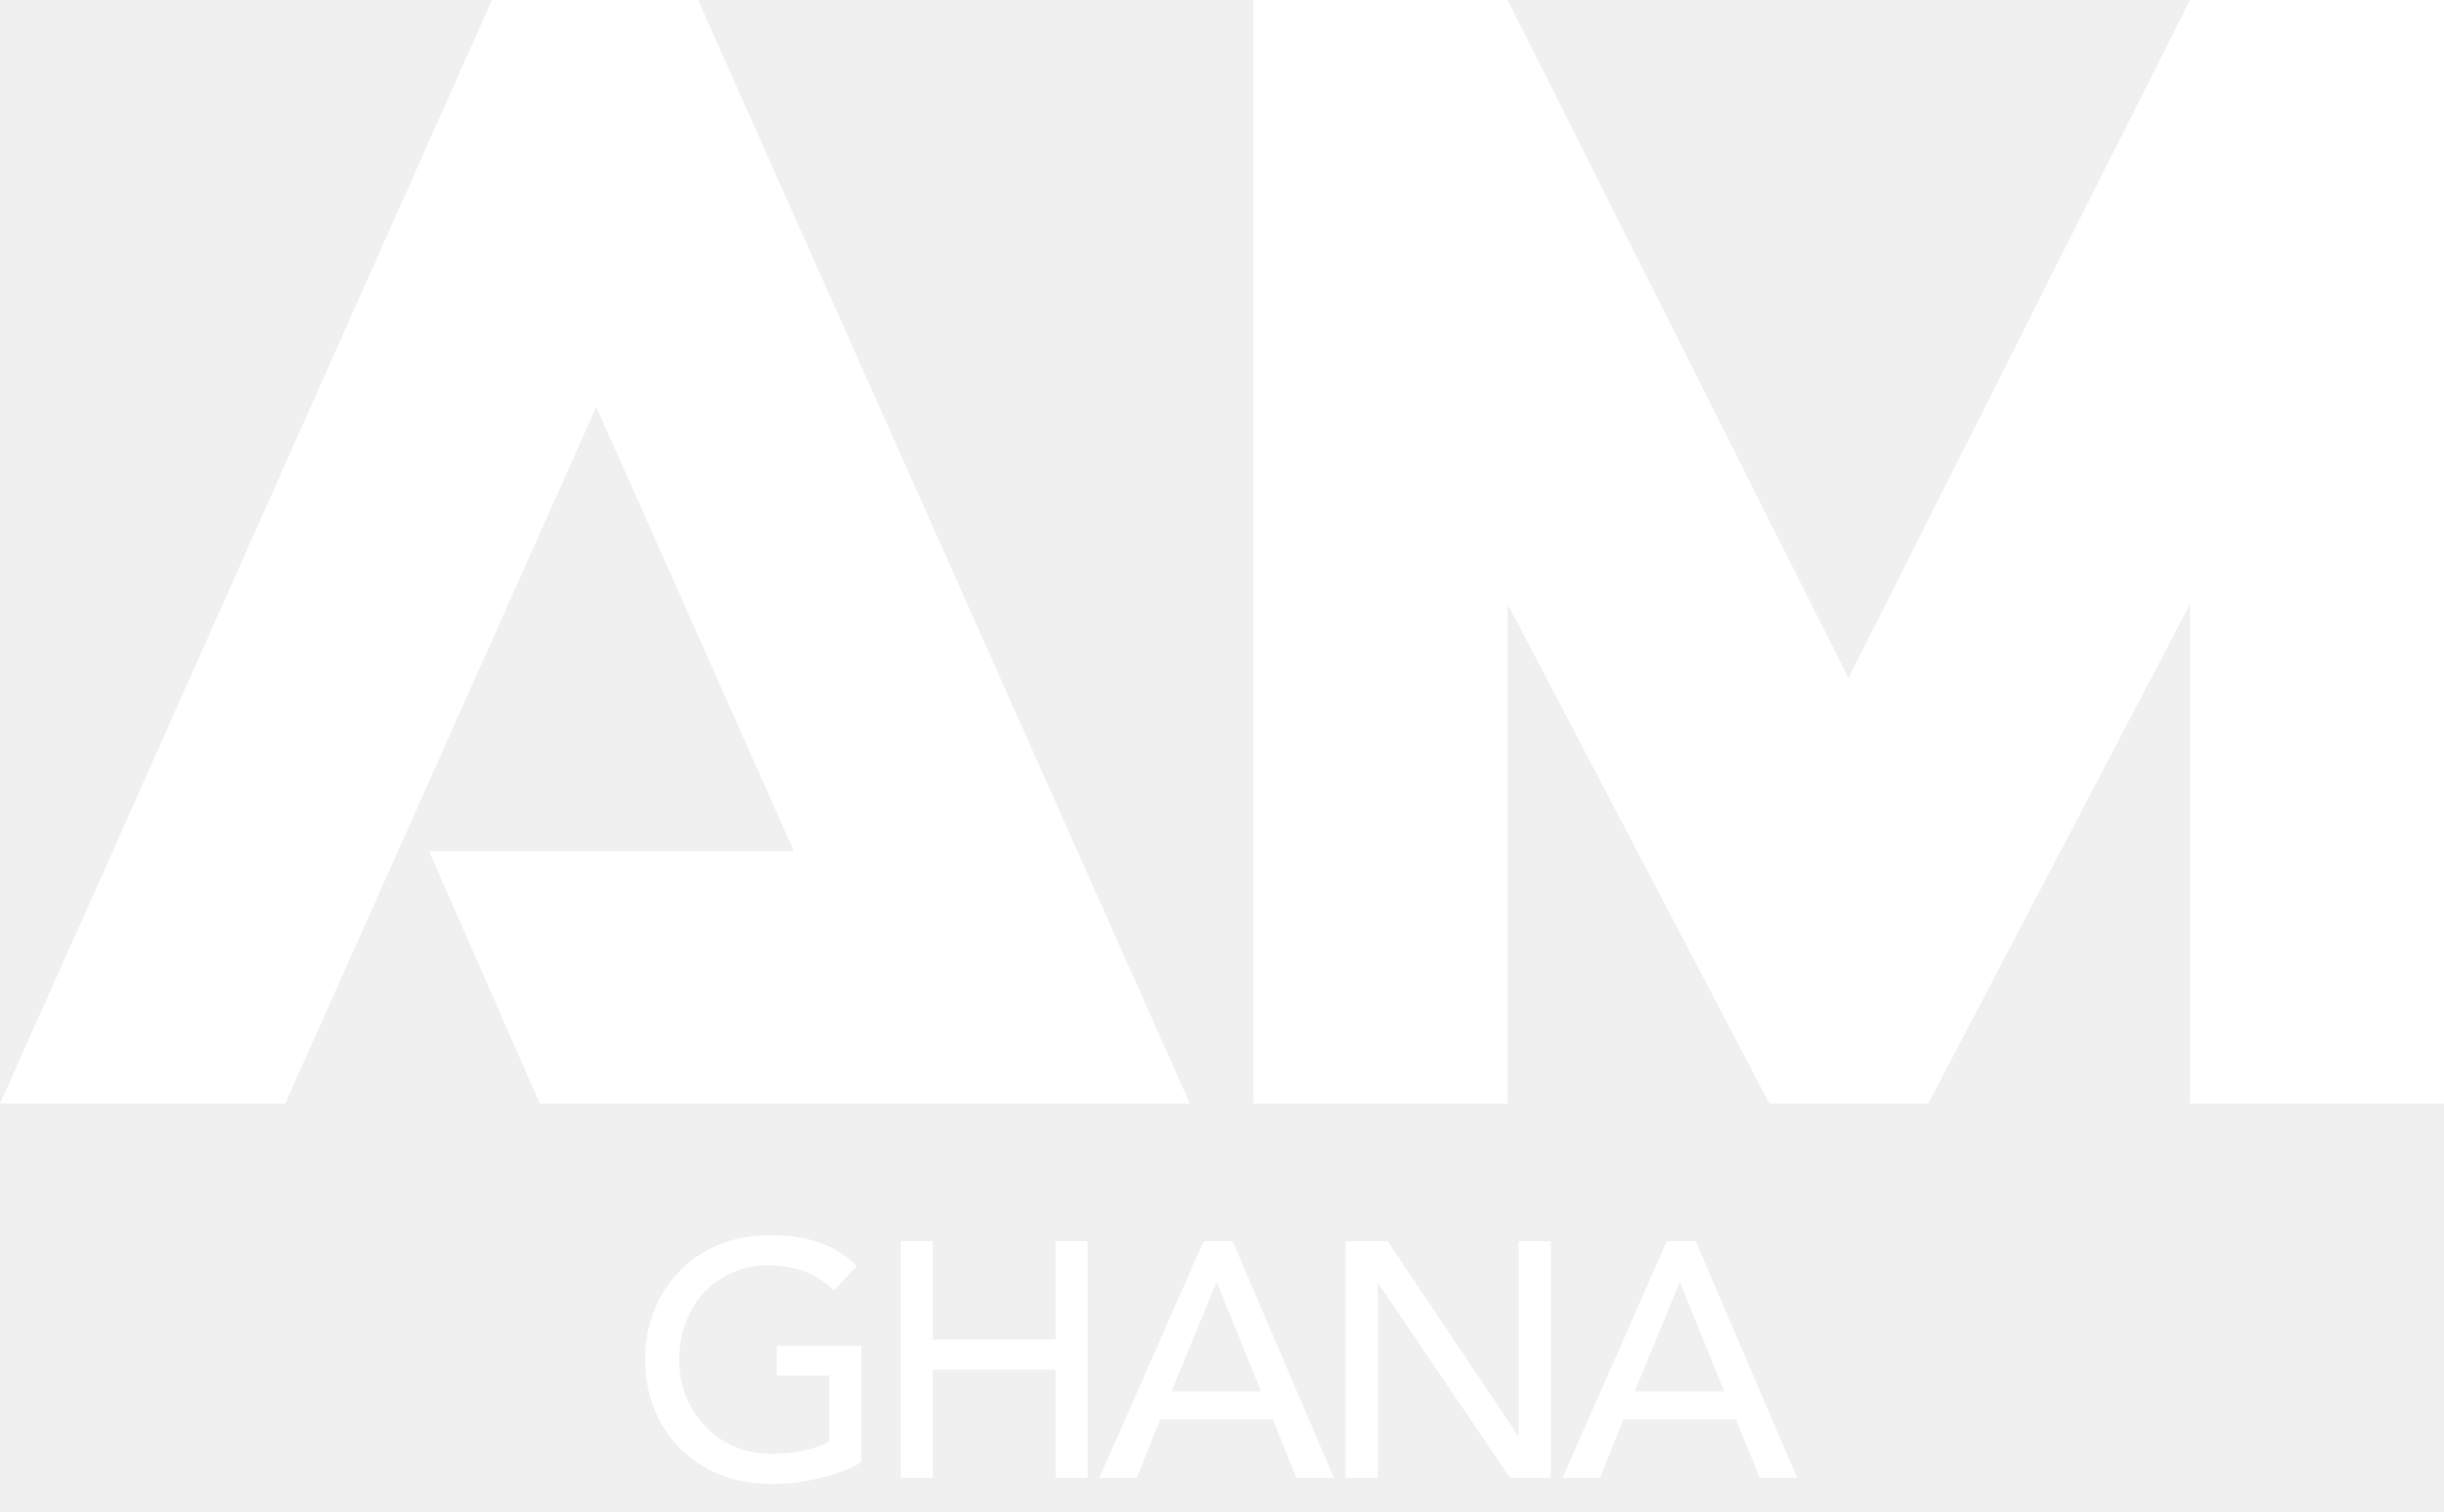
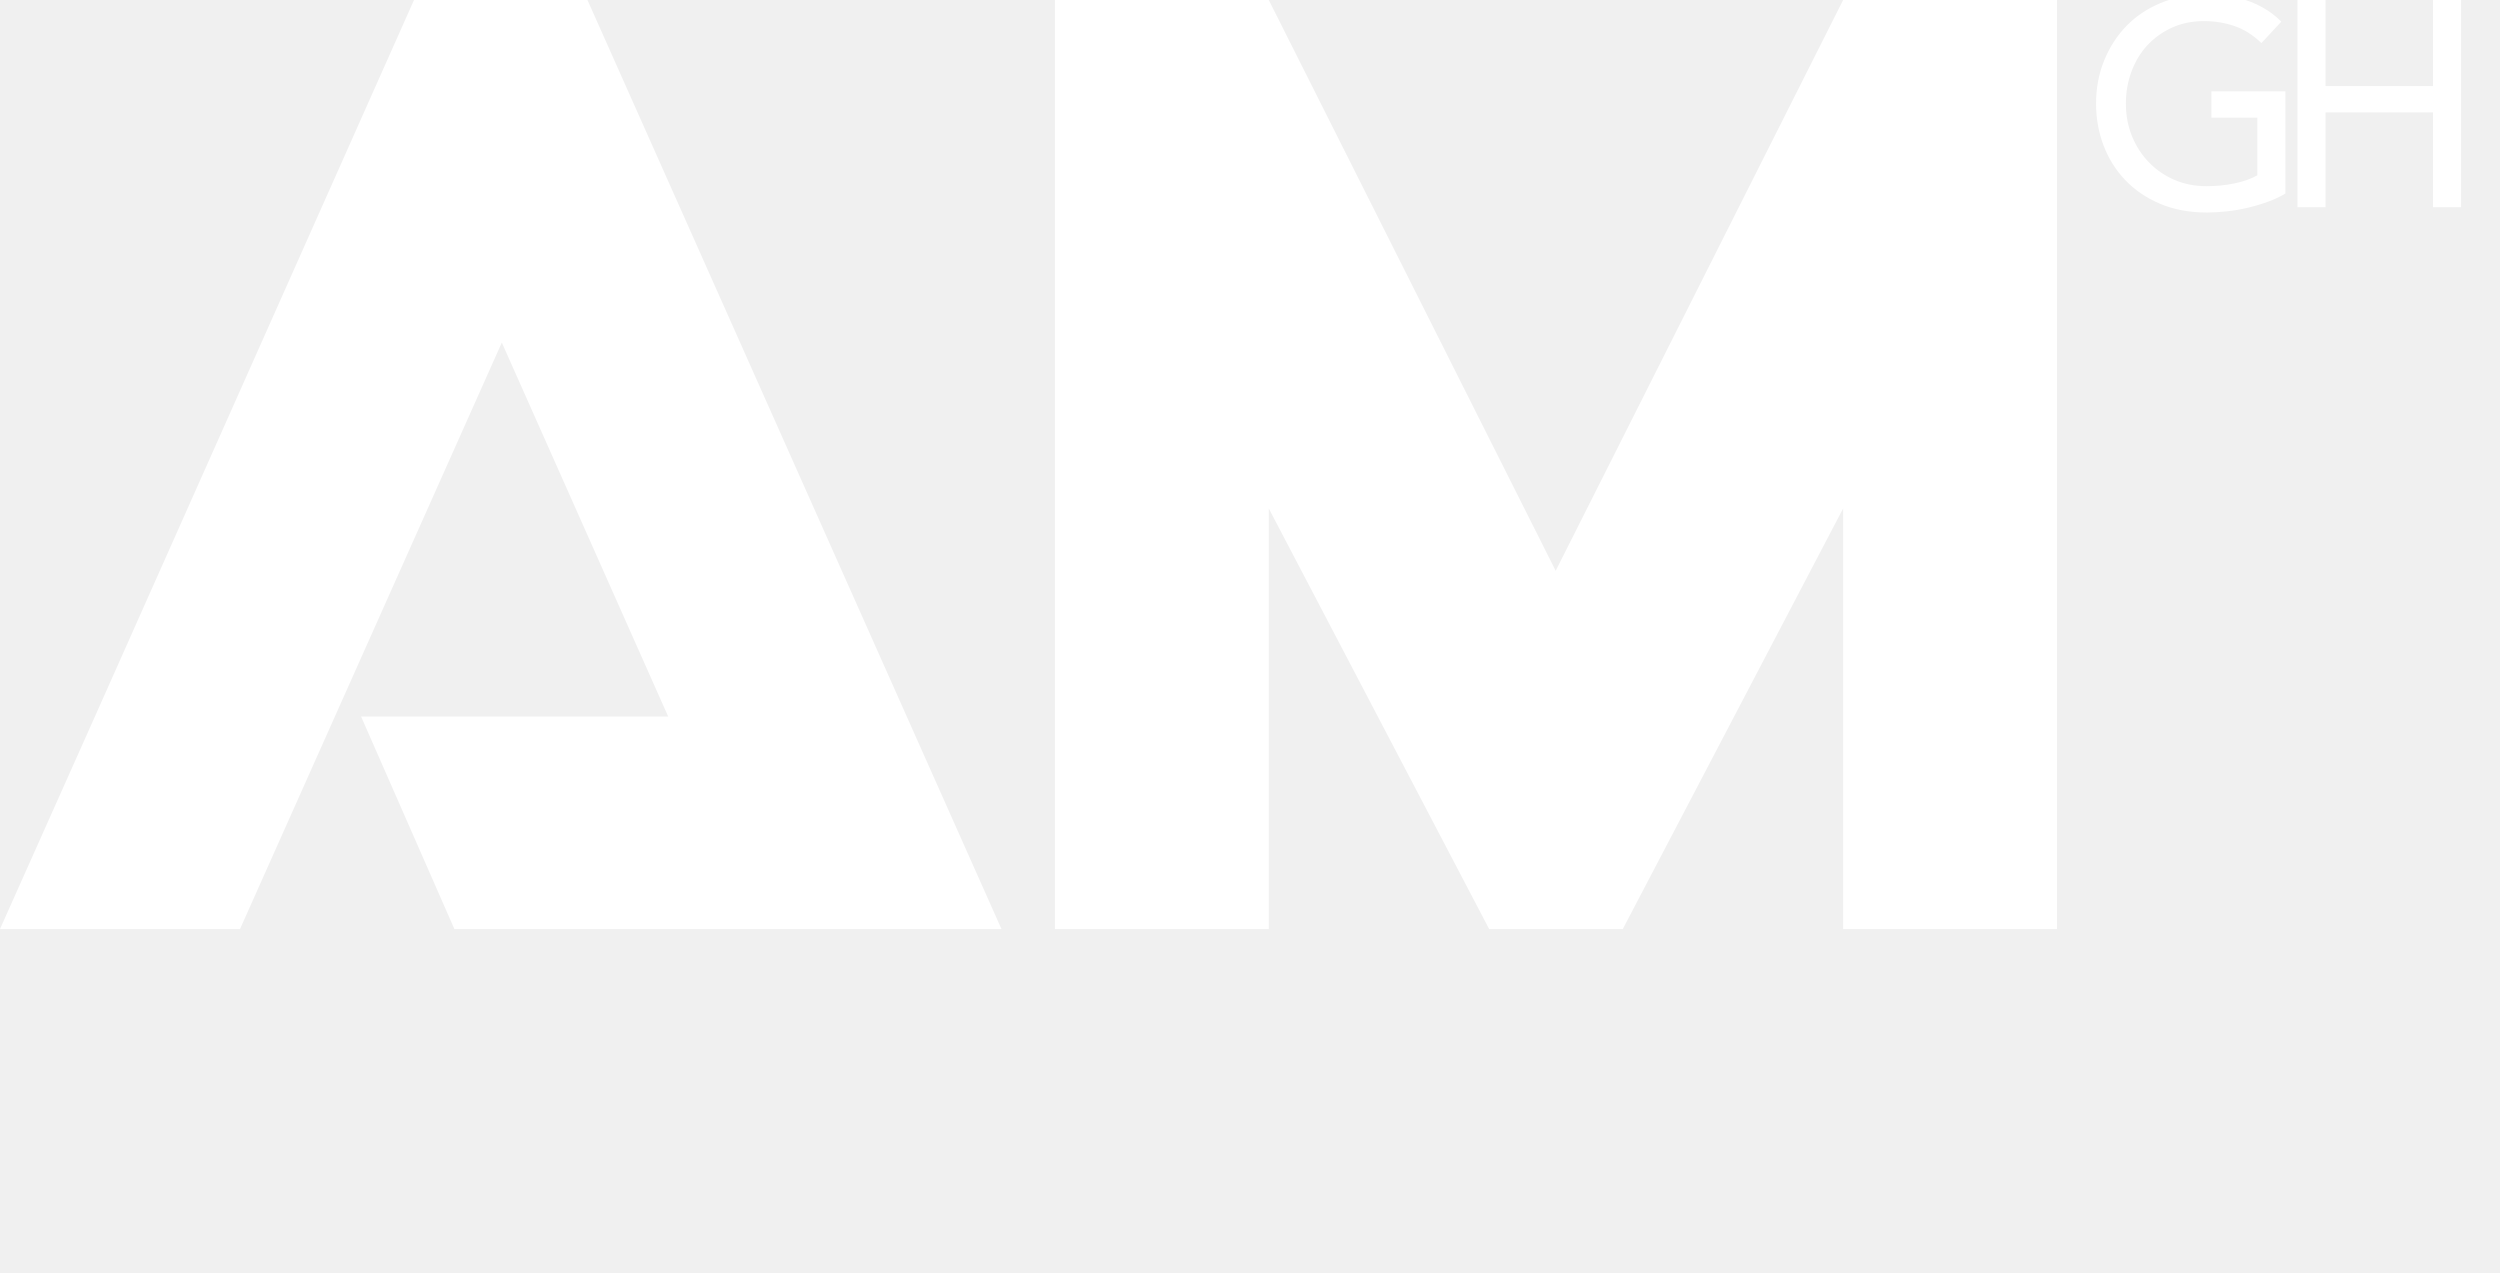
- <svg xmlns="http://www.w3.org/2000/svg" viewBox="0 0 71.11 44" fill="#fff">
-   <g transform="translate(0 0)">
-     <path d="M3.281 24.773L14.313 0H20.31L34.623 32.119H15.709L12.484 24.773H23.101L17.349 11.843L8.298 32.119H0" />
-     <path d="M71.114 32.119H63.721V17.578L56.103 32.119H51.483L43.864 17.578V32.119H36.472V0H43.864L53.783 19.733L63.721 0H71.114V32.119Z" />
-   </g>
-   <g transform="translate(-1.159 0) scale(0.187)">
-     <path d="M140.22 209.41V227.56Q138.87 228.39 137.15 229.01Q135.43 229.64 133.59 230.08Q131.74 230.52 129.84 230.73Q127.95 230.94 126.28 230.94Q121.6 230.94 117.94 229.38Q114.27 227.82 111.75 225.16Q109.23 222.51 107.9 219Q106.57 215.49 106.57 211.59Q106.57 207.48 108 203.95Q109.43 200.41 111.96 197.81Q114.48 195.21 118.01 193.73Q121.55 192.25 125.76 192.25Q130.86 192.25 134.08 193.52Q137.31 194.8 139.49 197.03L135.95 200.83Q133.67 198.64 131.12 197.79Q128.57 196.93 125.76 196.93Q122.59 196.93 120.04 198.1Q117.49 199.27 115.67 201.24Q113.85 203.22 112.87 205.9Q111.88 208.58 111.88 211.59Q111.88 214.71 112.97 217.39Q114.06 220.07 115.99 222.04Q117.91 224.02 120.51 225.14Q123.11 226.26 126.18 226.26Q128.83 226.26 131.2 225.76Q133.56 225.27 135.23 224.33V214.09H127.06V209.41Z M146.35 193.18H151.35V208.47H170.43V193.18H175.42V230H170.43V213.15H151.35V230H146.35Z M193.47 193.18H197.99L213.75 230H207.92L204.23 220.9H186.71L183.07 230H177.24ZM202.41 216.53 195.55 199.63H195.44L188.47 216.53Z M215.57 193.18H222.12L242.4 223.45H242.5V193.18H247.49V230H241.15L220.66 199.74H220.56V230H215.57Z M265.54 193.18H270.06L285.82 230H279.99L276.3 220.9H258.78L255.14 230H249.31ZM274.48 216.53 267.62 199.63H267.51L260.55 216.53Z" />
-   </g>
+ <svg xmlns="http://www.w3.org/2000/svg" viewBox="0 0 86.43 44" fill="#fff">
+   <path d="M3.281 24.773L14.313 0H20.31L34.623 32.119H15.709L12.484 24.773H23.101L17.349 11.843L8.298 32.119H0" />
+   <path d="M71.114 32.119H63.721V17.578L56.103 32.119H51.483L43.864 17.578V32.119H36.472V0H43.864L53.783 19.733L63.721 0H71.114V32.119Z" />
+   <path transform="translate(40.5013 -37.589) scale(0.19458)" d="M197.91 209.41V227.56Q196.56 228.39 194.84 229.01Q193.13 229.64 191.28 230.08Q189.44 230.52 187.54 230.73Q185.64 230.94 183.98 230.94Q179.3 230.94 175.63 229.38Q171.96 227.82 169.44 225.16Q166.92 222.51 165.59 219Q164.27 215.49 164.27 211.59Q164.27 207.48 165.7 203.95Q167.13 200.41 169.65 197.81Q172.17 195.21 175.71 193.73Q179.24 192.25 183.46 192.25Q188.55 192.25 191.78 193.52Q195 194.8 197.18 197.03L193.65 200.83Q191.36 198.64 188.81 197.79Q186.26 196.93 183.46 196.93Q180.28 196.93 177.74 198.1Q175.19 199.27 173.37 201.24Q171.55 203.22 170.56 205.9Q169.57 208.58 169.57 211.59Q169.57 214.71 170.66 217.39Q171.76 220.07 173.68 222.04Q175.6 224.02 178.2 225.14Q180.8 226.26 183.87 226.26Q186.52 226.26 188.89 225.76Q191.26 225.27 192.92 224.33V214.09H184.76V209.41Z " />
+   <path transform="translate(16.3559 -37.589) scale(0.19458)" d="M324.14 193.18H329.13V208.47H348.22V193.18H353.21V230H348.22V213.15H329.13V230H324.14Z" />
</svg>
